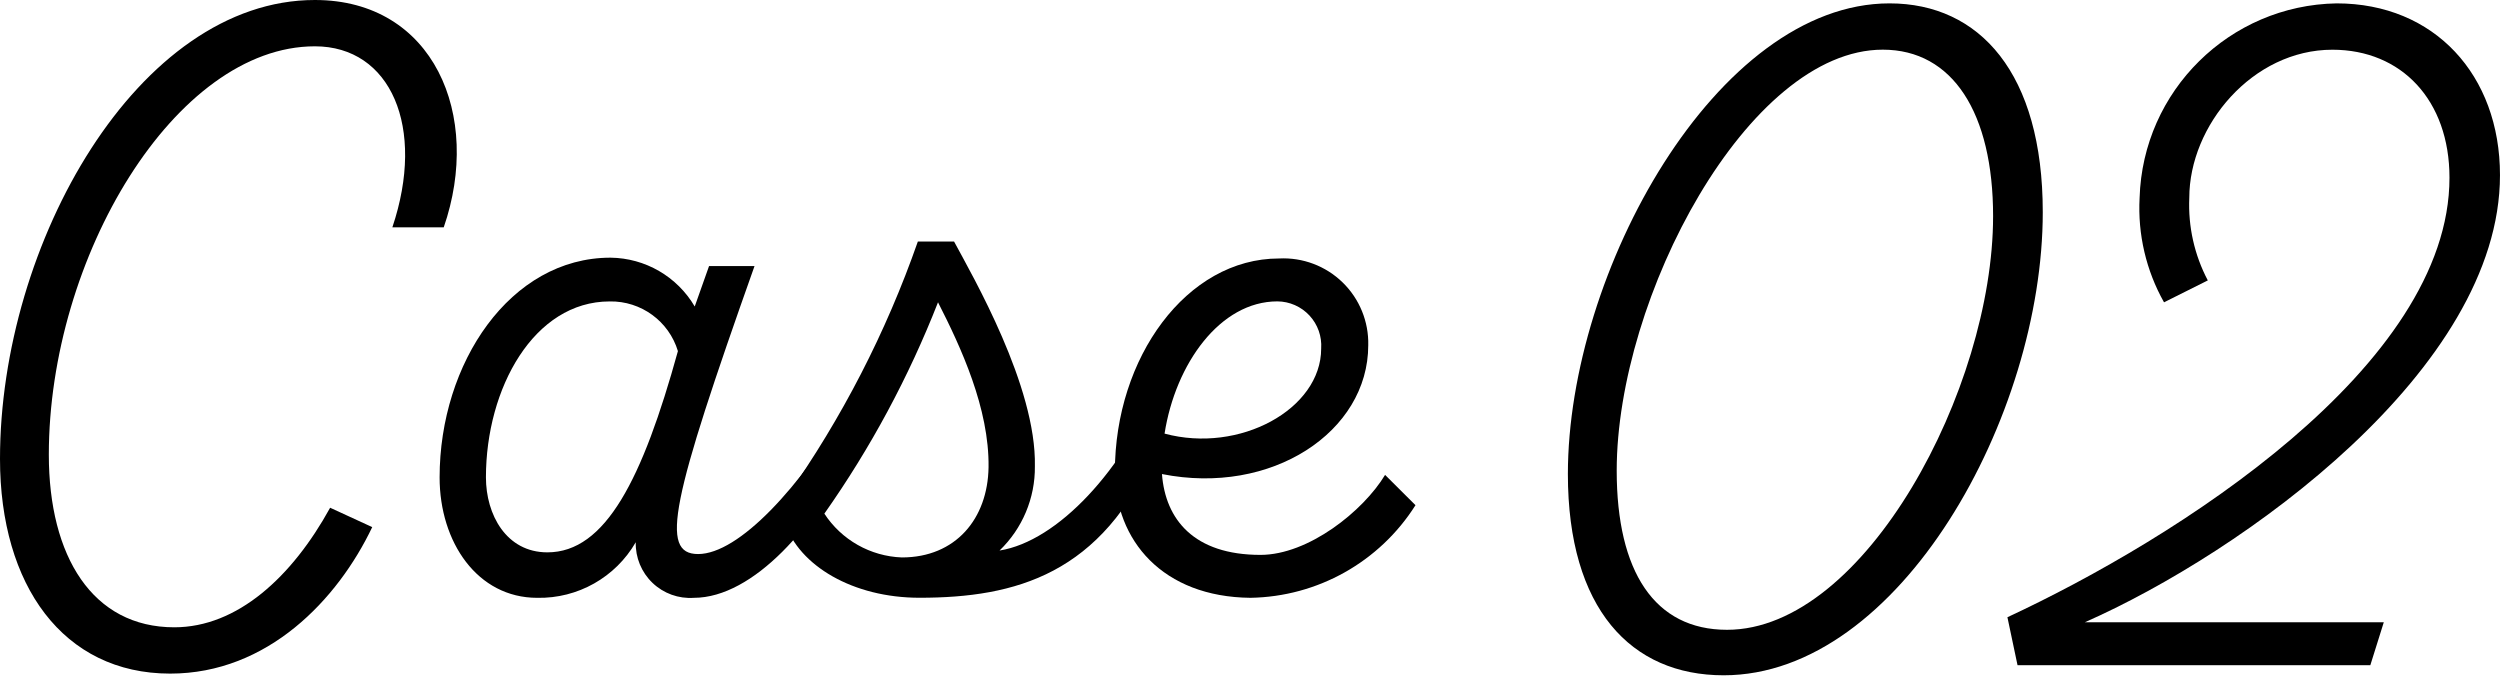
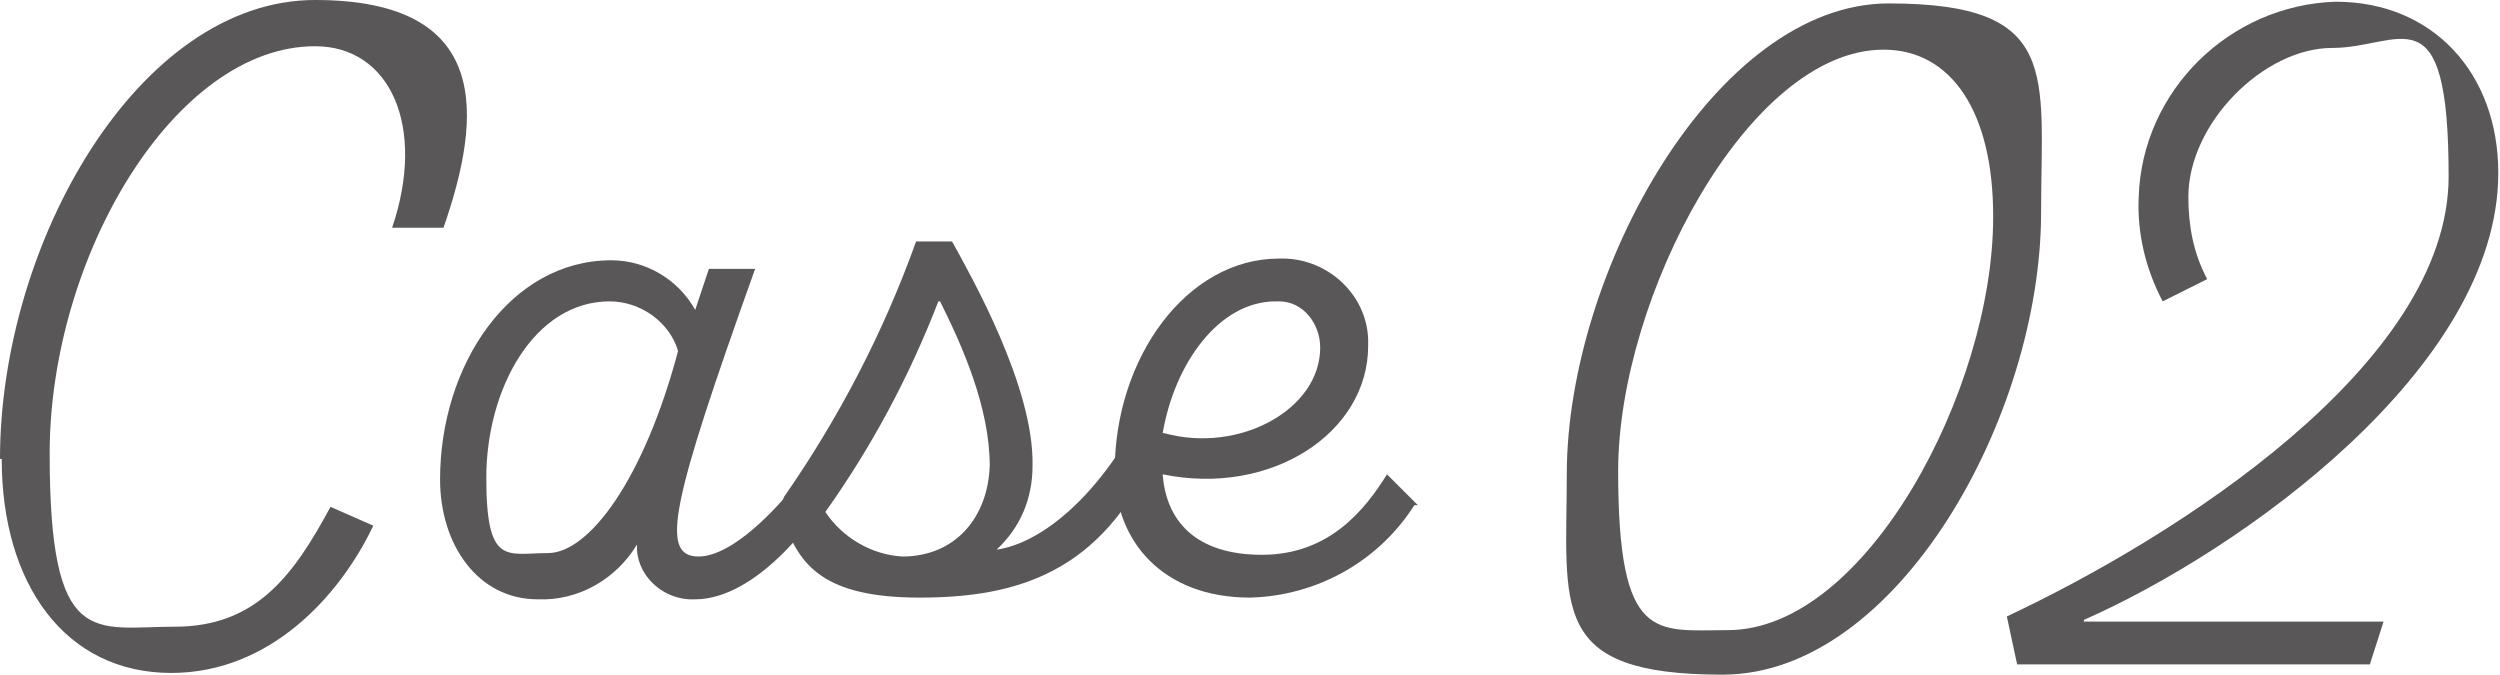
- <svg xmlns="http://www.w3.org/2000/svg" width="145.971" height="39.429" viewBox="0 0 145.971 39.429">
+ <svg xmlns="http://www.w3.org/2000/svg" version="1.1" viewBox="0 0 146 39.4">
  <defs>
-     <clipPath id="clip-path">
-       <rect id="長方形_401" data-name="長方形 401" width="145.971" height="39.429" fill="none" />
+     <style>
+       .cls-1 {
+         fill: #595757;
+       }
+ 
+       .cls-2 {
+         fill: none;
+       }
+ 
+       .cls-3 {
+         clip-path: url(#clippath);
+       }
+     </style>
+     <clipPath id="clippath">
+       <rect class="cls-2" y="0" width="146" height="39.4" />
    </clipPath>
  </defs>
-   <g id="グループ_581" data-name="グループ 581" transform="translate(0)">
-     <g id="グループ_580" data-name="グループ 580" transform="translate(0 0)" clip-path="url(#clip-path)">
-       <path id="パス_838" data-name="パス 838" d="M0,26.794C0,14.208,8.063,0,18.387,0c6.932,0,9.784,6.736,7.522,13.274h-3c1.967-5.851-.1-10.57-4.523-10.57-8.161,0-15.535,12.34-15.535,23.844,0,5.949,2.557,10.079,7.325,10.079,3.687,0,6.883-2.949,9.1-6.981l2.458,1.131c-2.016,4.228-6.1,8.554-11.8,8.554C3.687,39.33,0,34.168,0,26.794" transform="translate(0 0)" />
-       <path id="パス_839" data-name="パス 839" d="M86.05,44.785v2.95c-1.918,4.179-5.654,8.505-9.144,8.505a3.173,3.173,0,0,1-3.392-3.245,6.491,6.491,0,0,1-5.752,3.245c-3.49,0-5.7-3.245-5.7-7.03,0-6.686,4.13-12.831,9.98-12.831a5.772,5.772,0,0,1,4.916,2.851l.836-2.36h2.655c-4.867,13.717-5.555,16.814-3.294,16.814,2.36,0,6-3.884,8.9-8.9m-10.079-2.95a4.085,4.085,0,0,0-3.982-2.9c-4.425,0-7.227,5.064-7.227,10.275,0,2.163,1.18,4.376,3.589,4.376,3.392,0,5.555-4.277,7.62-11.75" transform="translate(-36.394 -21.334)" />
-       <path id="パス_840" data-name="パス 840" d="M132.478,42.28l-.246,4.031c-3.1,7.227-8.161,8.6-13.765,8.6-3.884,0-7.03-1.868-7.866-4.376a1.615,1.615,0,0,1,.1-1.524,60.468,60.468,0,0,0,7.669-14.9h2.114c1.082,2.016,4.818,8.456,4.719,13.127a6.72,6.72,0,0,1-2.064,4.916c3.392-.541,7.276-4.719,9.341-9.881m-12.93-4.621A58.443,58.443,0,0,1,112.911,50a5.654,5.654,0,0,0,4.523,2.557c3.147,0,5.015-2.262,5.064-5.26.049-3.442-1.622-7.031-2.95-9.636" transform="translate(-64.778 -20.009)" />
-       <path id="パス_841" data-name="パス 841" d="M174.958,50.9a11.619,11.619,0,0,1-9.636,5.408c-5.113-.049-7.915-3.343-7.915-7.374,0-6.637,4.179-12.439,9.587-12.439A4.954,4.954,0,0,1,172.2,41.56c0,5.064-5.654,8.8-12.045,7.522.2,2.655,1.868,4.72,5.752,4.72,2.8,0,6-2.556,7.276-4.671Zm-14.651-4.179c4.375,1.18,9.144-1.426,9.144-4.966A2.581,2.581,0,0,0,166.895,39c-3.343,0-5.949,3.638-6.588,7.719" transform="translate(-92.31 -21.403)" />
-       <path id="パス_842" data-name="パス 842" d="M221.366,27.958c0-11.8,8.7-27.482,18.78-27.482,5.261,0,8.948,4.081,8.948,12.192,0,11.9-8.358,27.04-18.633,27.04-5.408,0-9.095-3.884-9.095-11.75m24.828-15.044c0-6.047-2.36-9.735-6.441-9.735-7.867,0-15.536,14.454-15.536,24.581,0,5.9,2.212,9.292,6.441,9.292,8.063,0,15.535-14.11,15.535-24.139" transform="translate(-129.82 -0.279)" />
-       <path id="パス_843" data-name="パス 843" d="M287.947,36.611H305.4l-.786,2.507h-20.6l-.59-2.8c9.833-4.572,25.811-14.651,25.811-25.663,0-4.523-2.8-7.473-6.834-7.473-4.671,0-8.358,4.425-8.358,8.653a9.447,9.447,0,0,0,1.081,4.817l-2.556,1.279a11.2,11.2,0,0,1-1.426-6.1A11.708,11.708,0,0,1,302.647.476c5.7,0,9.537,4.179,9.537,10.029,0,11.357-15.093,22.074-24.237,26.106" transform="translate(-166.214 -0.279)" />
+   <g>
+     <g id="_レイヤー_1" data-name="レイヤー_1">
+       <g id="_グループ_581" data-name="グループ_581">
+         <g class="cls-3">
+           <g id="_グループ_580" data-name="グループ_580">
+             <path id="_パス_838" data-name="パス_838" class="cls-1" d="M0,26.8C0,14.2,8.1,0,18.4,0s9.8,6.7,7.5,13.3h-3c2-5.9-.1-10.6-4.5-10.6C10.2,2.7,2.9,15,2.9,26.5s2.6,10.1,7.3,10.1,6.9-2.9,9.1-7l2.5,1.1c-2,4.2-6.1,8.6-11.8,8.6-6.2,0-9.9-5.2-9.9-12.5" />
+             <path id="_パス_839" data-name="パス_839" class="cls-1" d="M49.7,23.5v3c-1.9,4.2-5.7,8.5-9.1,8.5-1.7.1-3.3-1.2-3.4-2.9,0,0,0-.2,0-.3-1.2,2-3.4,3.3-5.8,3.2-3.5,0-5.7-3.2-5.7-7,0-6.7,4.1-12.8,10-12.8,2,0,3.9,1.1,4.9,2.9l.8-2.4h2.7c-4.9,13.7-5.6,16.8-3.3,16.8s6-3.9,8.9-8.9M39.6,20.5c-.5-1.7-2.2-2.9-4-2.9-4.4,0-7.2,5.1-7.2,10.3s1.2,4.4,3.6,4.4,5.6-4.3,7.6-11.8" />
+             <path id="_パス_840" data-name="パス_840" class="cls-1" d="M67.7,22.3l-.2,4c-3.1,7.2-8.2,8.6-13.8,8.6s-7-1.9-7.9-4.4c-.2-.5-.2-1.1,0-1.5,3.2-4.6,5.8-9.6,7.7-14.9h2.1c1.1,2,4.8,8.5,4.7,13.1,0,1.9-.7,3.6-2.1,4.9,3.4-.5,7.3-4.7,9.3-9.9M54.8,17.6c-1.7,4.4-3.9,8.5-6.6,12.3,1,1.5,2.7,2.5,4.5,2.6,3.1,0,5-2.3,5.1-5.3,0-3.4-1.6-7-2.9-9.6" />
+             <path id="_パス_841" data-name="パス_841" class="cls-1" d="M82.6,29.5c-2.1,3.3-5.7,5.3-9.6,5.4-5.1,0-7.9-3.3-7.9-7.4,0-6.6,4.2-12.4,9.6-12.4,2.7-.1,5.1,2,5.2,4.7,0,.1,0,.2,0,.4,0,5.1-5.7,8.8-12,7.5.2,2.7,1.9,4.7,5.8,4.7s6-2.6,7.3-4.7l1.8,1.8ZM68,25.3c4.4,1.2,9.1-1.4,9.1-5,0-1.4-1-2.7-2.4-2.7,0,0-.1,0-.2,0-3.3,0-5.9,3.6-6.6,7.7" />
+             <path id="_パス_842" data-name="パス_842" class="cls-1" d="M91.5,27.7C91.5,15.9,100.2.2,110.3.2s8.9,4.1,8.9,12.2c0,11.9-8.4,27-18.6,27s-9.1-3.9-9.1-11.8M116.4,12.6c0-6-2.4-9.7-6.4-9.7-7.9,0-15.5,14.5-15.5,24.6s2.2,9.3,6.4,9.3c8.1,0,15.5-14.1,15.5-24.1" />
+             <path id="_パス_843" data-name="パス_843" class="cls-1" d="M121.7,36.3h17.5l-.8,2.5h-20.6l-.6-2.8c9.8-4.6,25.8-14.7,25.8-25.7s-2.8-7.5-6.8-7.5-8.4,4.4-8.4,8.7c0,1.7.3,3.3,1.1,4.8l-2.6,1.3c-1-1.9-1.5-4-1.4-6.1.2-6.2,5.3-11.2,11.5-11.4,5.7,0,9.5,4.2,9.5,10,0,11.4-15.1,22.1-24.2,26.1" />
+           </g>
+         </g>
+       </g>
    </g>
  </g>
</svg>
